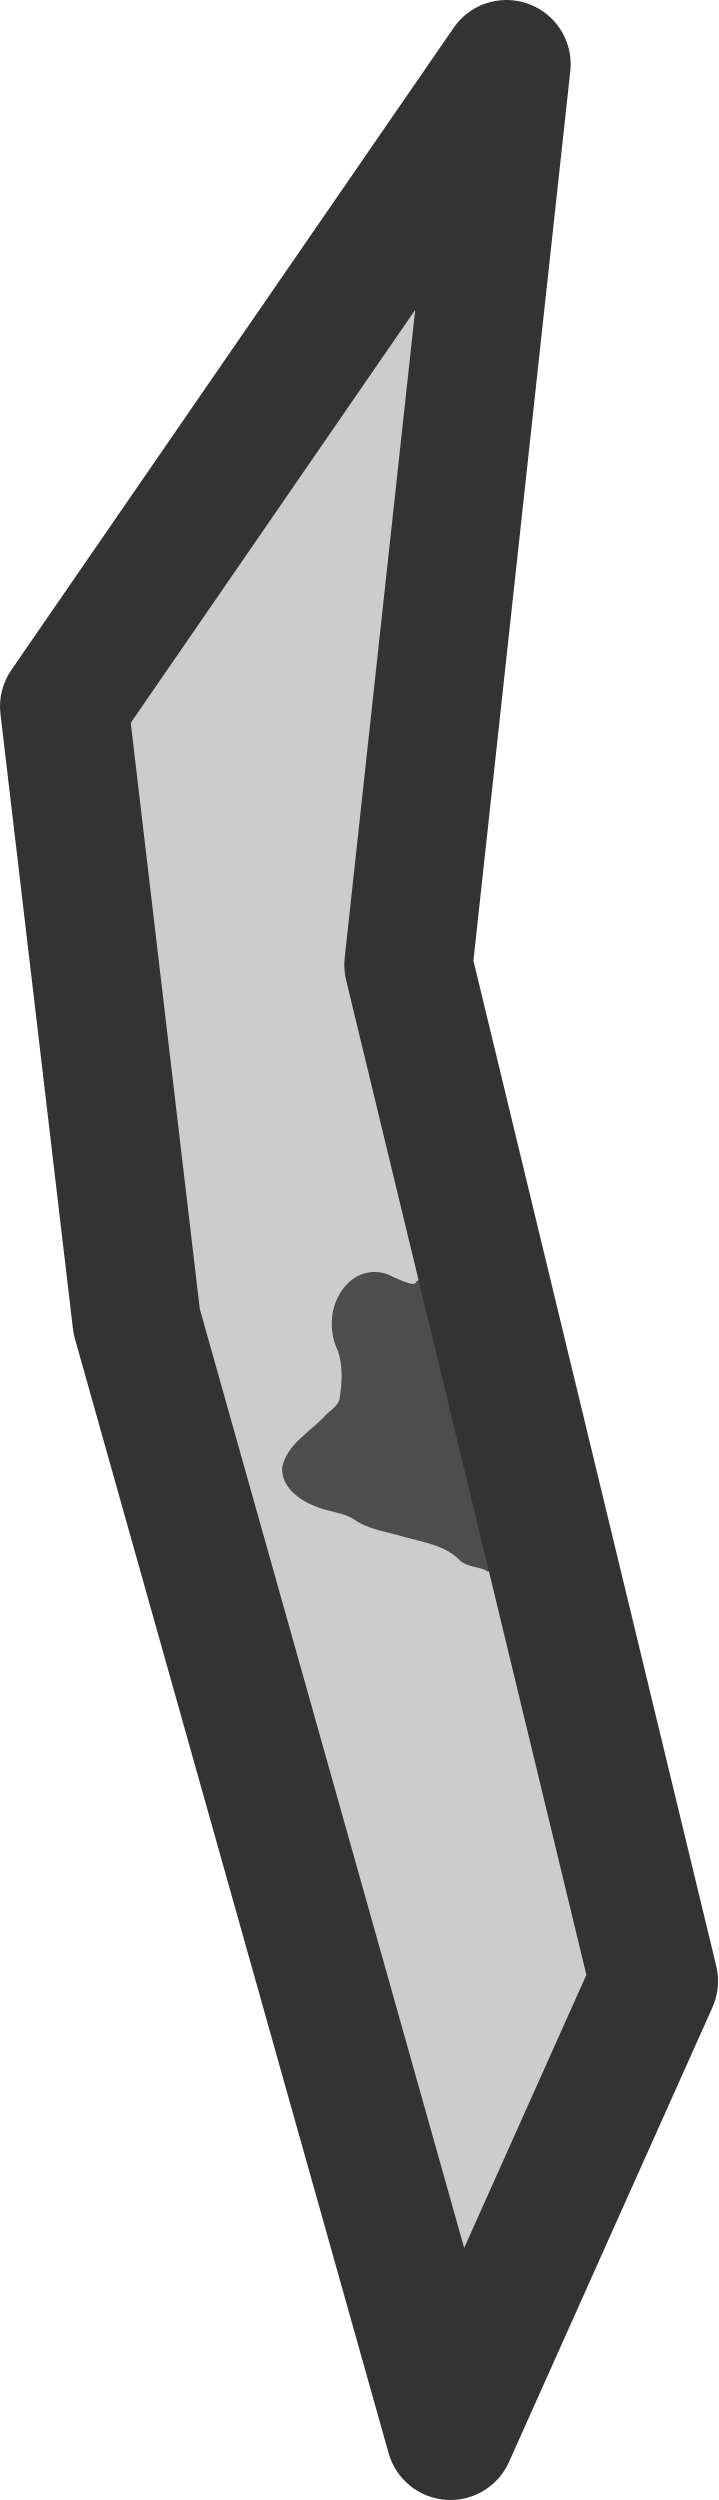
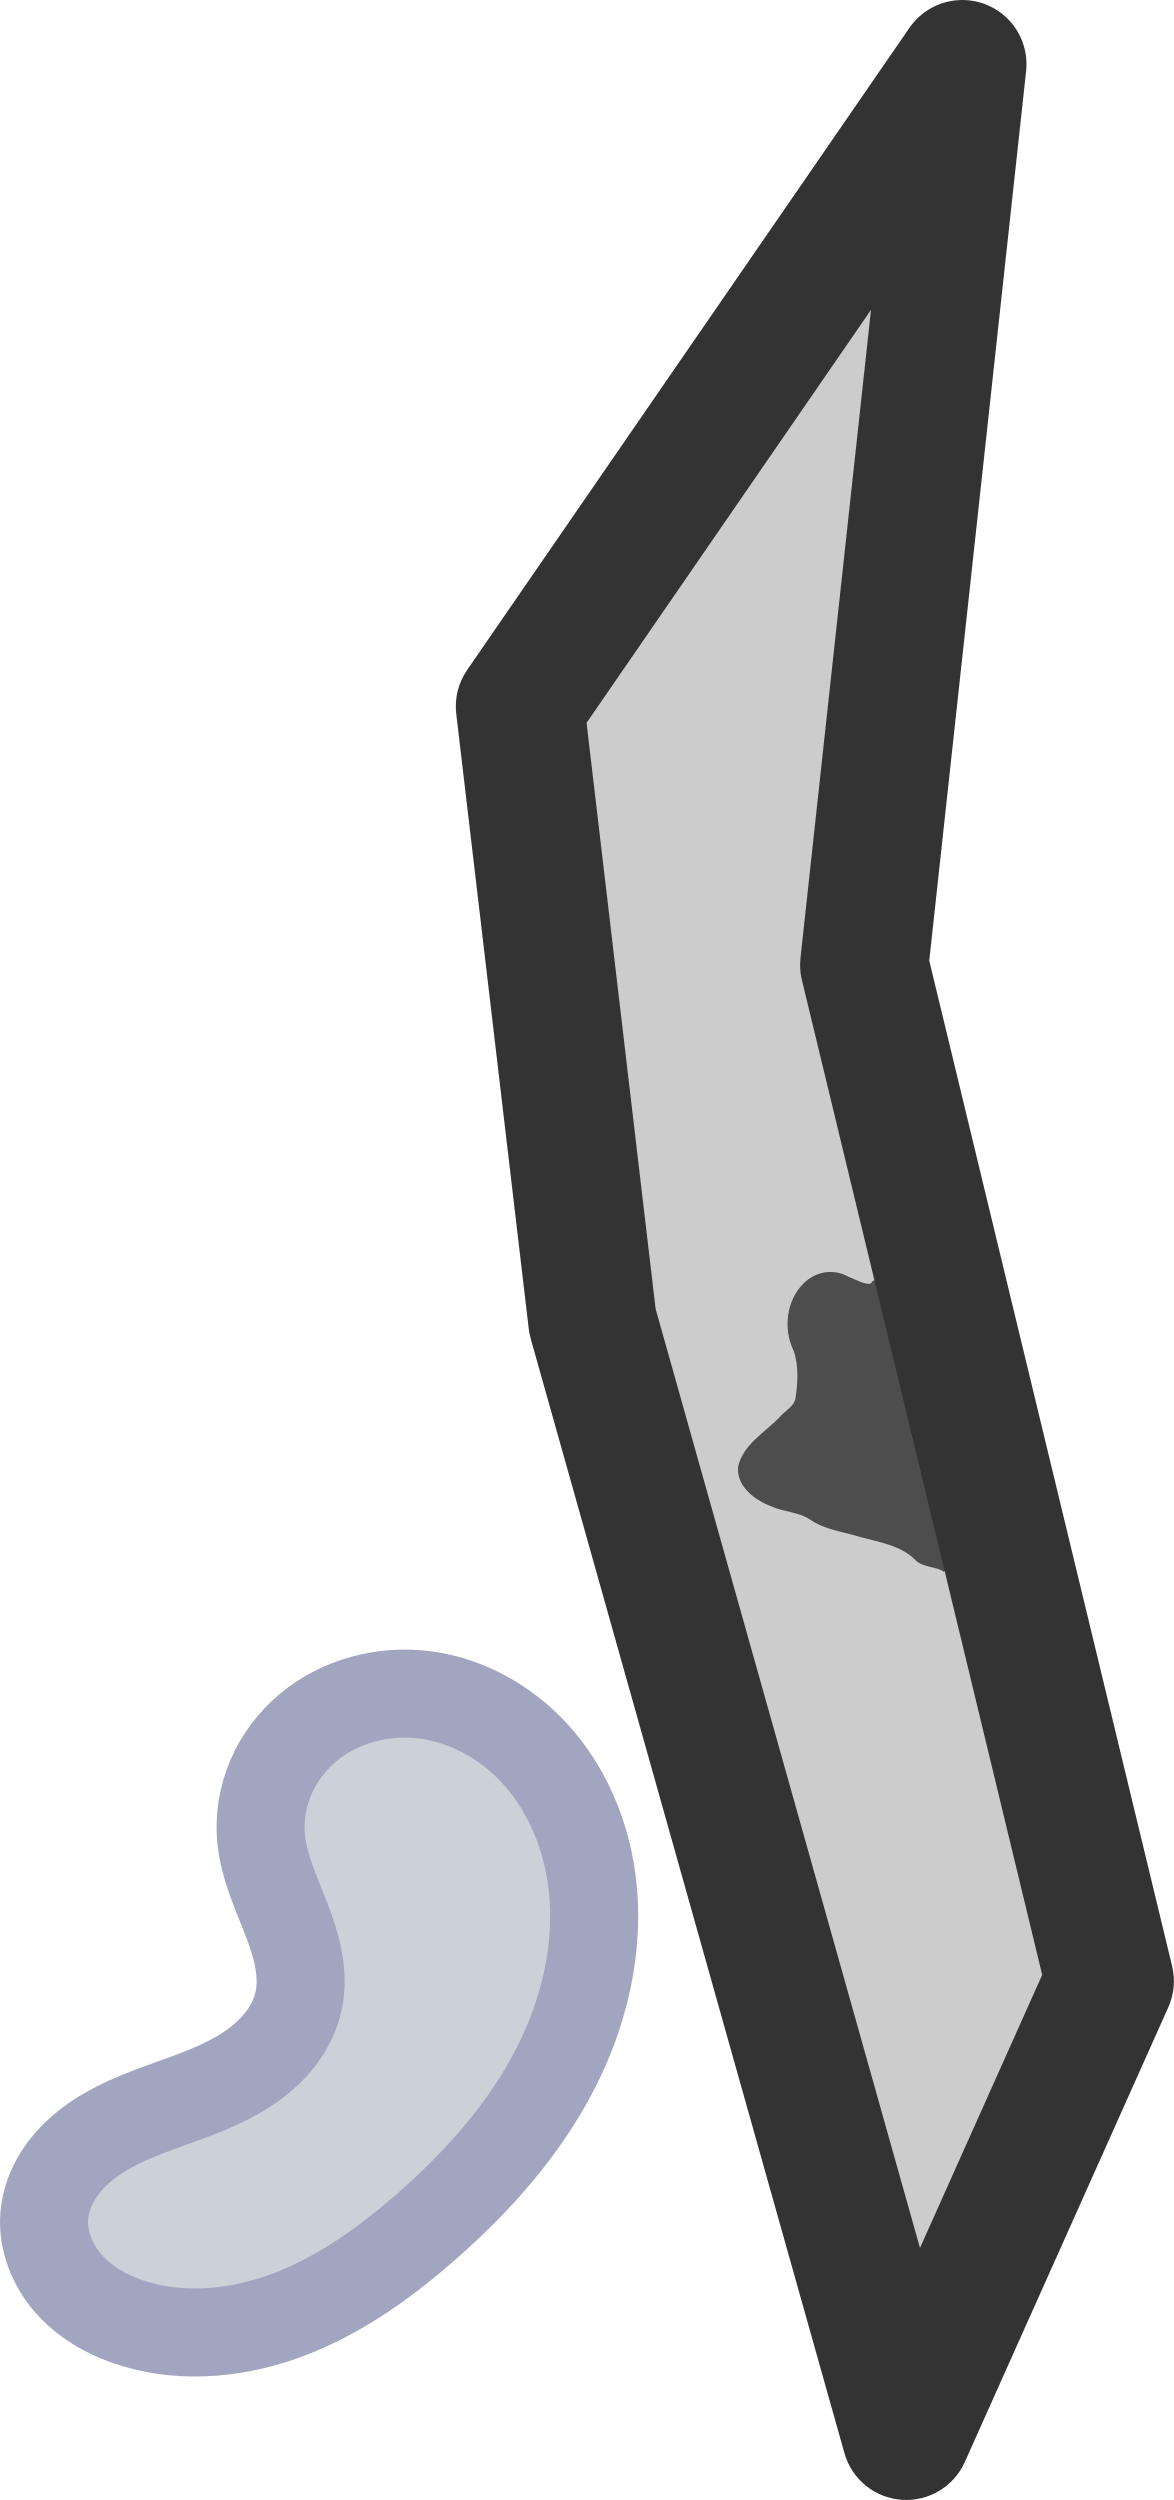
- <svg xmlns="http://www.w3.org/2000/svg" width="32.634" height="113.617" viewBox="0 0 32.634 113.617" fill="none" version="1.1" id="svg52">
-   <defs id="defs56" />
-   <path style="color:#000000;fill:#cccccc;stroke-width:5.833;stroke-linejoin:round;stroke-miterlimit:16;-inkscape-stroke:none" d="M 6.213,60.058 2.916,32.102 23.019,2.915 18.563,43.849 29.718,90.034 20.469,110.702 Z" id="path865" />
-   <path id="path-1-239" style="fill:#4d4d4d;fill-opacity:1;fill-rule:nonzero;stroke:none;stroke-width:5.473" d="m 15.789,58.342 c -0.78,0.789 -0.913,2.072 -0.433,3.052 0.243,0.718 0.185,1.499 0.067,2.234 -0.121,0.325 -0.461,0.496 -0.682,0.75 -0.673,0.717 -1.687,1.254 -1.912,2.284 -0.084,0.883 0.758,1.516 1.502,1.793 0.564,0.259 1.237,0.259 1.758,0.595 0.661,0.476 1.526,0.559 2.292,0.803 0.869,0.24 1.841,0.373 2.504,1.046 0.333,0.354 1.048,0.303 1.291,0.539 0.127,-0.154 0.443,-0.237 0.451,-0.435 -0.855,-4.467 -1.709,-8.935 -2.564,-13.402 -0.379,0.211 -0.759,0.423 -1.138,0.634 -0.055,0.313 -0.812,-0.115 -1.08,-0.212 -0.689,-0.387 -1.512,-0.24 -2.056,0.32 z m 3.136,-0.108 c -0.057,0.012 -0.105,0.074 0,0 z" />
-   <path style="color:#000000;fill:#333333;stroke-width:0.947;stroke-linejoin:round;stroke-miterlimit:16;-inkscape-stroke:none" d="M 22.77,0.011 A 2.917,2.917 0 0 0 20.618,1.261 L 0.516,30.447 a 2.917,2.917 0 0 0 -0.496,1.996 L 3.316,60.4 a 2.917,2.917 0 0 0 0.091,0.449 L 17.662,111.492 a 2.917,2.917 0 0 0 5.469,0.401 L 32.38,91.225 a 2.917,2.917 0 0 0 0.172,-1.875 L 21.516,43.658 25.918,3.231 A 2.917,2.917 0 0 0 22.77,0.011 Z M 18.87,14.08 15.665,43.533 a 2.917,2.917 0 0 0 0.063,1.001 L 26.649,89.751 21.095,102.163 9.08,59.486 5.942,32.852 Z" id="path867" />
+ <svg xmlns="http://www.w3.org/2000/svg" width="53.349" height="113.617" viewBox="0 0 53.349 113.617" fill="none" version="1.1" id="svg52">
+   <defs id="defs56">
+     </defs>
+   <path style="color:#000000;fill:#cccccc;stroke-width:5.833;stroke-linejoin:round;stroke-miterlimit:16;-inkscape-stroke:none" d="M 26.928,60.058 23.632,32.102 43.734,2.915 39.278,43.849 50.433,90.034 41.185,110.702 Z" id="path865" />
+   <path id="path-1-239" style="fill:#4d4d4d;fill-opacity:1;fill-rule:nonzero;stroke:none;stroke-width:5.473" d="m 36.504,58.342 c -0.78,0.789 -0.913,2.072 -0.433,3.052 0.243,0.718 0.185,1.499 0.067,2.234 -0.121,0.325 -0.461,0.496 -0.682,0.75 -0.673,0.717 -1.687,1.254 -1.912,2.284 -0.084,0.883 0.758,1.516 1.502,1.793 0.564,0.259 1.237,0.259 1.758,0.595 0.661,0.476 1.526,0.559 2.292,0.803 0.869,0.24 1.841,0.373 2.504,1.046 0.333,0.354 1.048,0.303 1.291,0.539 0.127,-0.154 0.443,-0.237 0.451,-0.435 -0.855,-4.467 -1.709,-8.935 -2.564,-13.402 -0.379,0.211 -0.759,0.423 -1.138,0.634 -0.055,0.313 -0.812,-0.115 -1.08,-0.212 -0.689,-0.387 -1.512,-0.24 -2.056,0.32 z m 3.136,-0.108 c -0.057,0.012 -0.105,0.074 0,0 z" />
+   <path style="color:#000000;fill:#333333;stroke-width:0.947;stroke-linejoin:round;stroke-miterlimit:16;-inkscape-stroke:none" d="M 43.486,0.011 A 2.917,2.917 0 0 0 41.333,1.261 L 21.231,30.447 a 2.917,2.917 0 0 0 -0.496,1.996 l 3.296,27.957 a 2.917,2.917 0 0 0 0.091,0.449 l 14.256,50.642 a 2.917,2.917 0 0 0 5.469,0.401 l 9.249,-20.668 a 2.917,2.917 0 0 0 0.172,-1.875 L 42.232,43.658 46.634,3.231 A 2.917,2.917 0 0 0 43.486,0.011 Z M 39.585,14.08 36.38,43.533 a 2.917,2.917 0 0 0 0.063,1.001 L 47.364,89.751 41.81,102.163 29.796,59.486 26.657,32.852 Z" id="path867" />
+   <path style="fill:#c9d1d9;fill-opacity:1;stroke:#a2a5c0;stroke-width:4;stroke-linecap:butt;stroke-linejoin:miter;stroke-miterlimit:4;stroke-dasharray:none;stroke-opacity:1" d="m 315.171,352.495 c 3.169,-0.066 6.28,1.165 8.817,3.065 2.536,1.901 4.536,4.441 6.172,7.155 1.247,2.068 2.309,4.282 2.783,6.65 0.473,2.368 0.322,4.913 -0.759,7.073 -0.52,1.039 -1.263,1.988 -2.243,2.613 -0.979,0.625 -2.209,0.901 -3.333,0.605 -0.643,-0.17 -1.232,-0.518 -1.72,-0.969 -0.488,-0.451 -0.878,-1.002 -1.181,-1.594 -0.605,-1.184 -0.859,-2.511 -1.086,-3.821 -0.227,-1.31 -0.437,-2.639 -0.966,-3.859 -0.265,-0.61 -0.609,-1.189 -1.053,-1.684 -0.444,-0.495 -0.989,-0.905 -1.605,-1.154 -0.59,-0.239 -1.234,-0.326 -1.871,-0.318 -0.637,0.007 -1.269,0.106 -1.894,0.229 -1.25,0.246 -2.506,0.59 -3.776,0.491 -0.948,-0.073 -1.874,-0.397 -2.669,-0.918 -0.796,-0.521 -1.461,-1.236 -1.936,-2.06 -0.951,-1.647 -1.109,-3.704 -0.534,-5.517 0.575,-1.813 1.85,-3.373 3.448,-4.403 1.599,-1.03 3.505,-1.544 5.406,-1.584 z" id="path4884" transform="rotate(80,330.5398,46.75448)" />
</svg>
